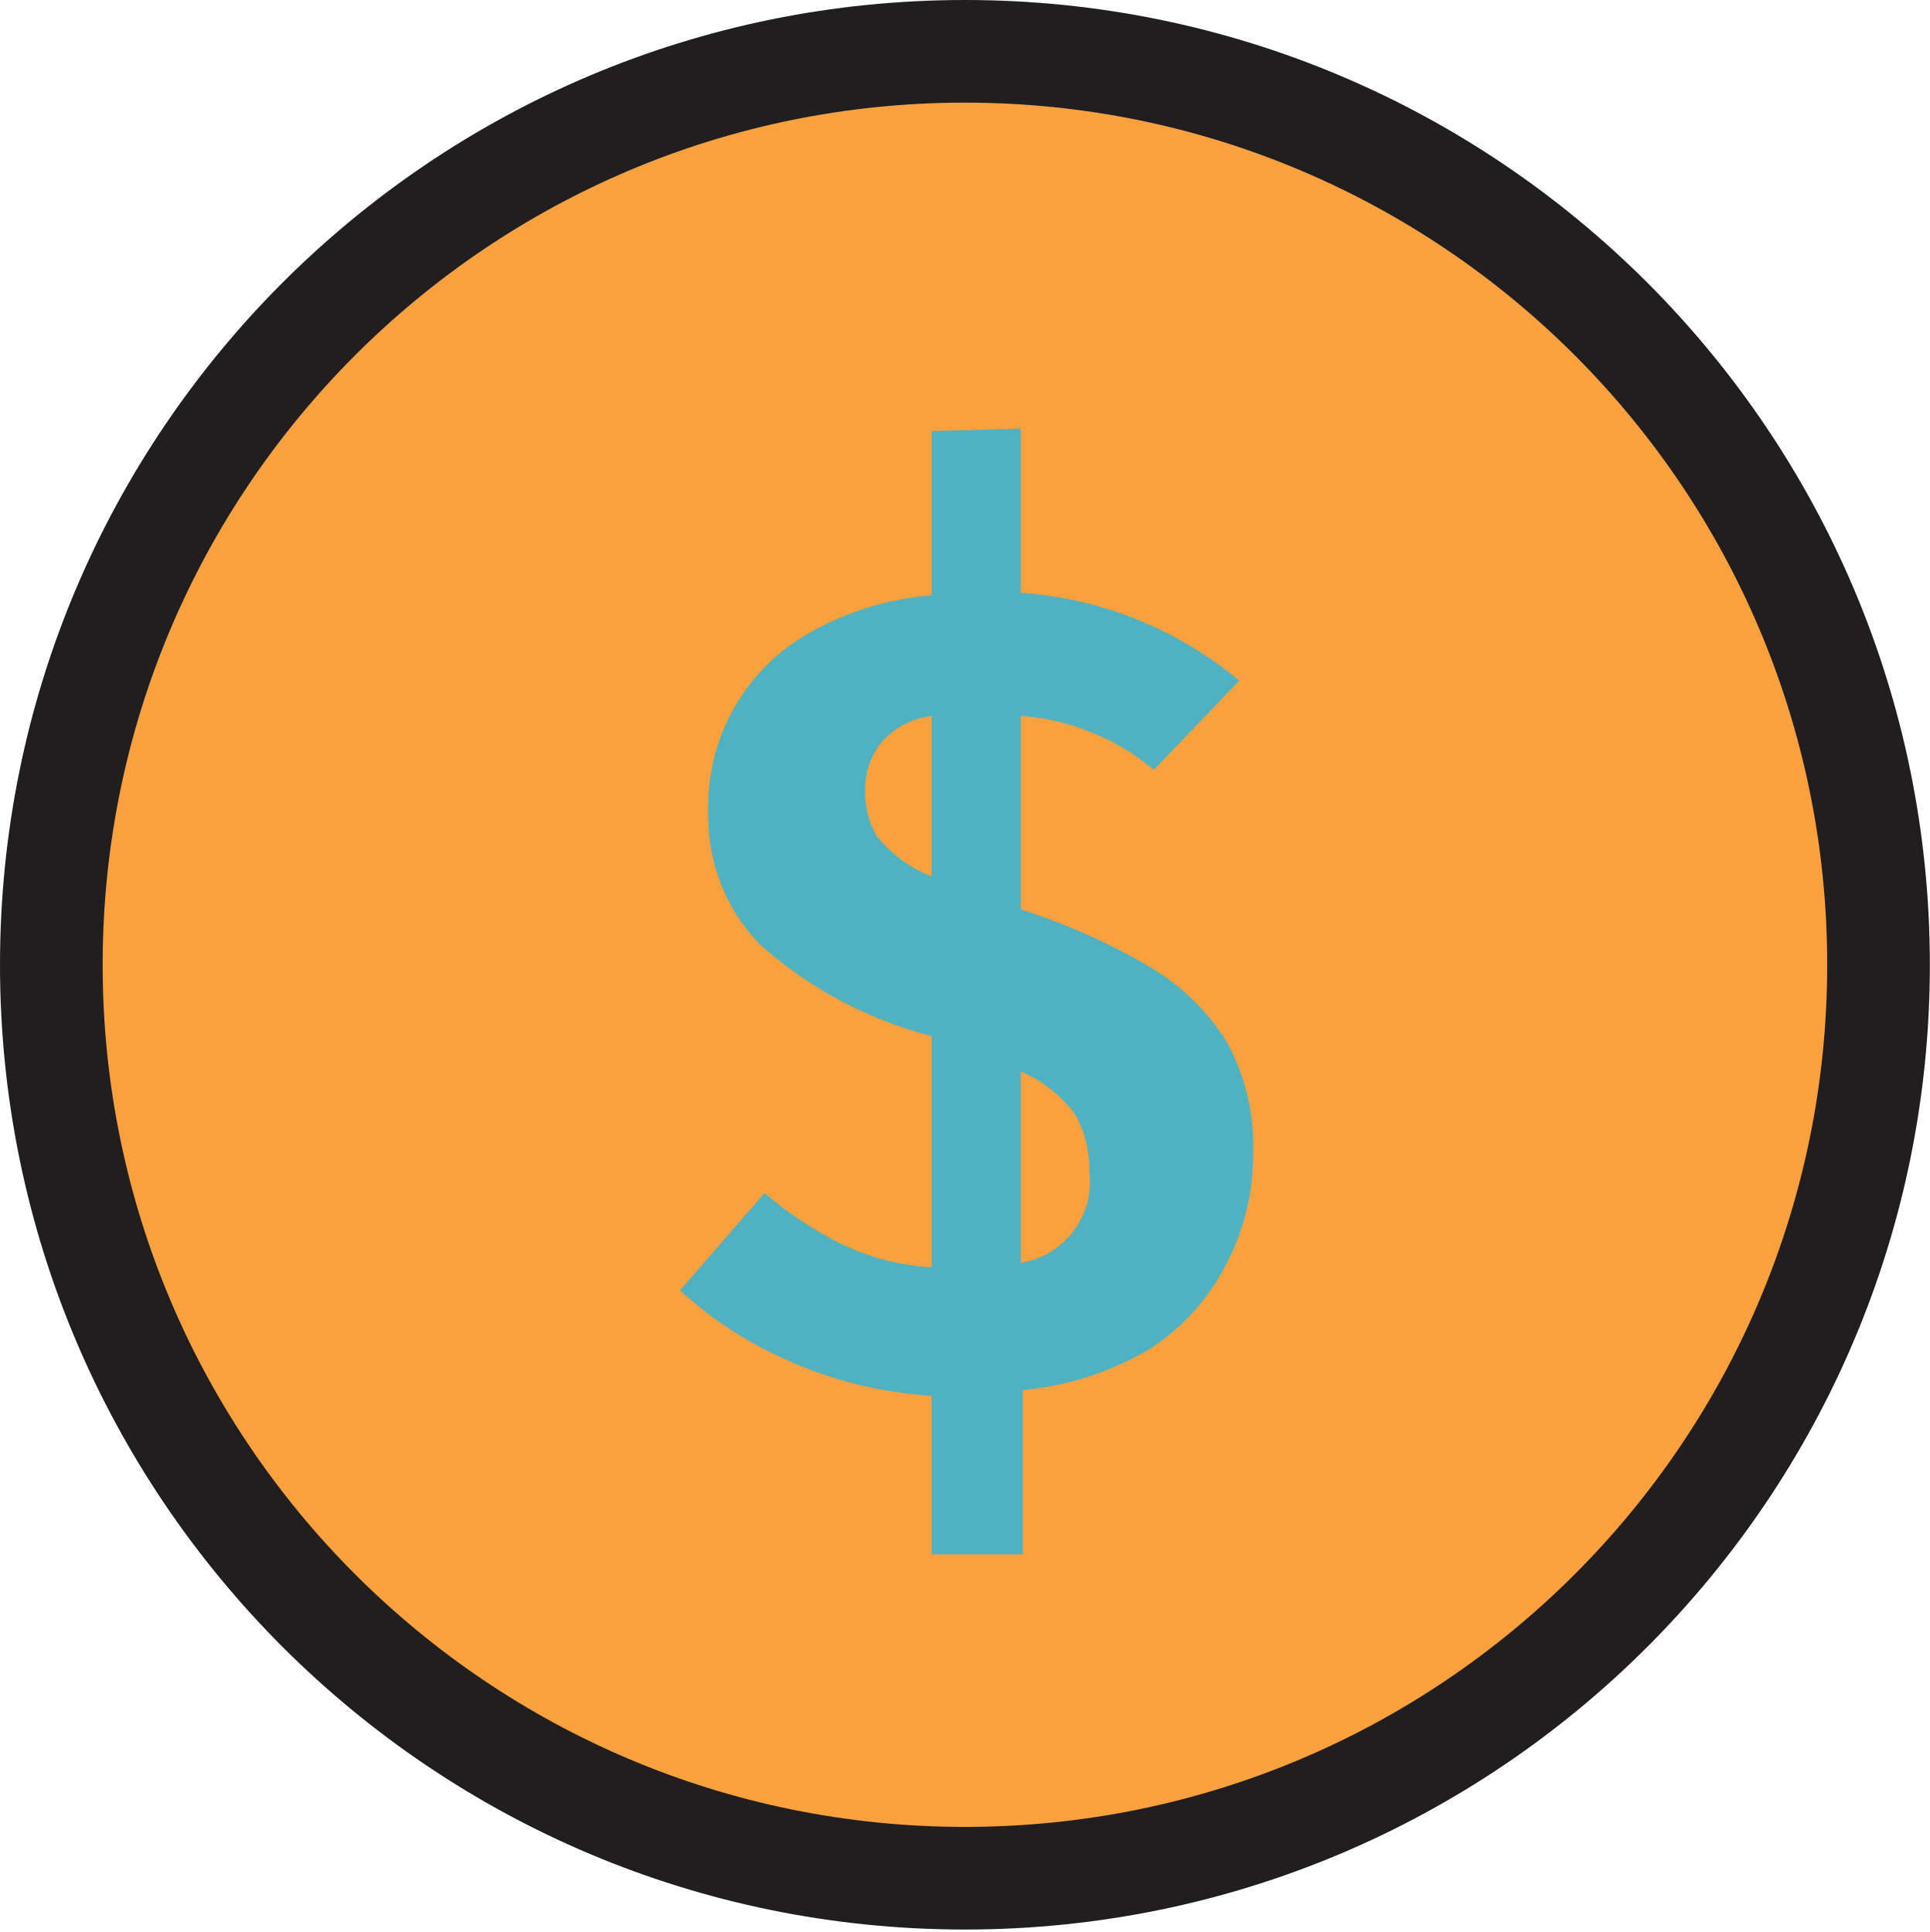
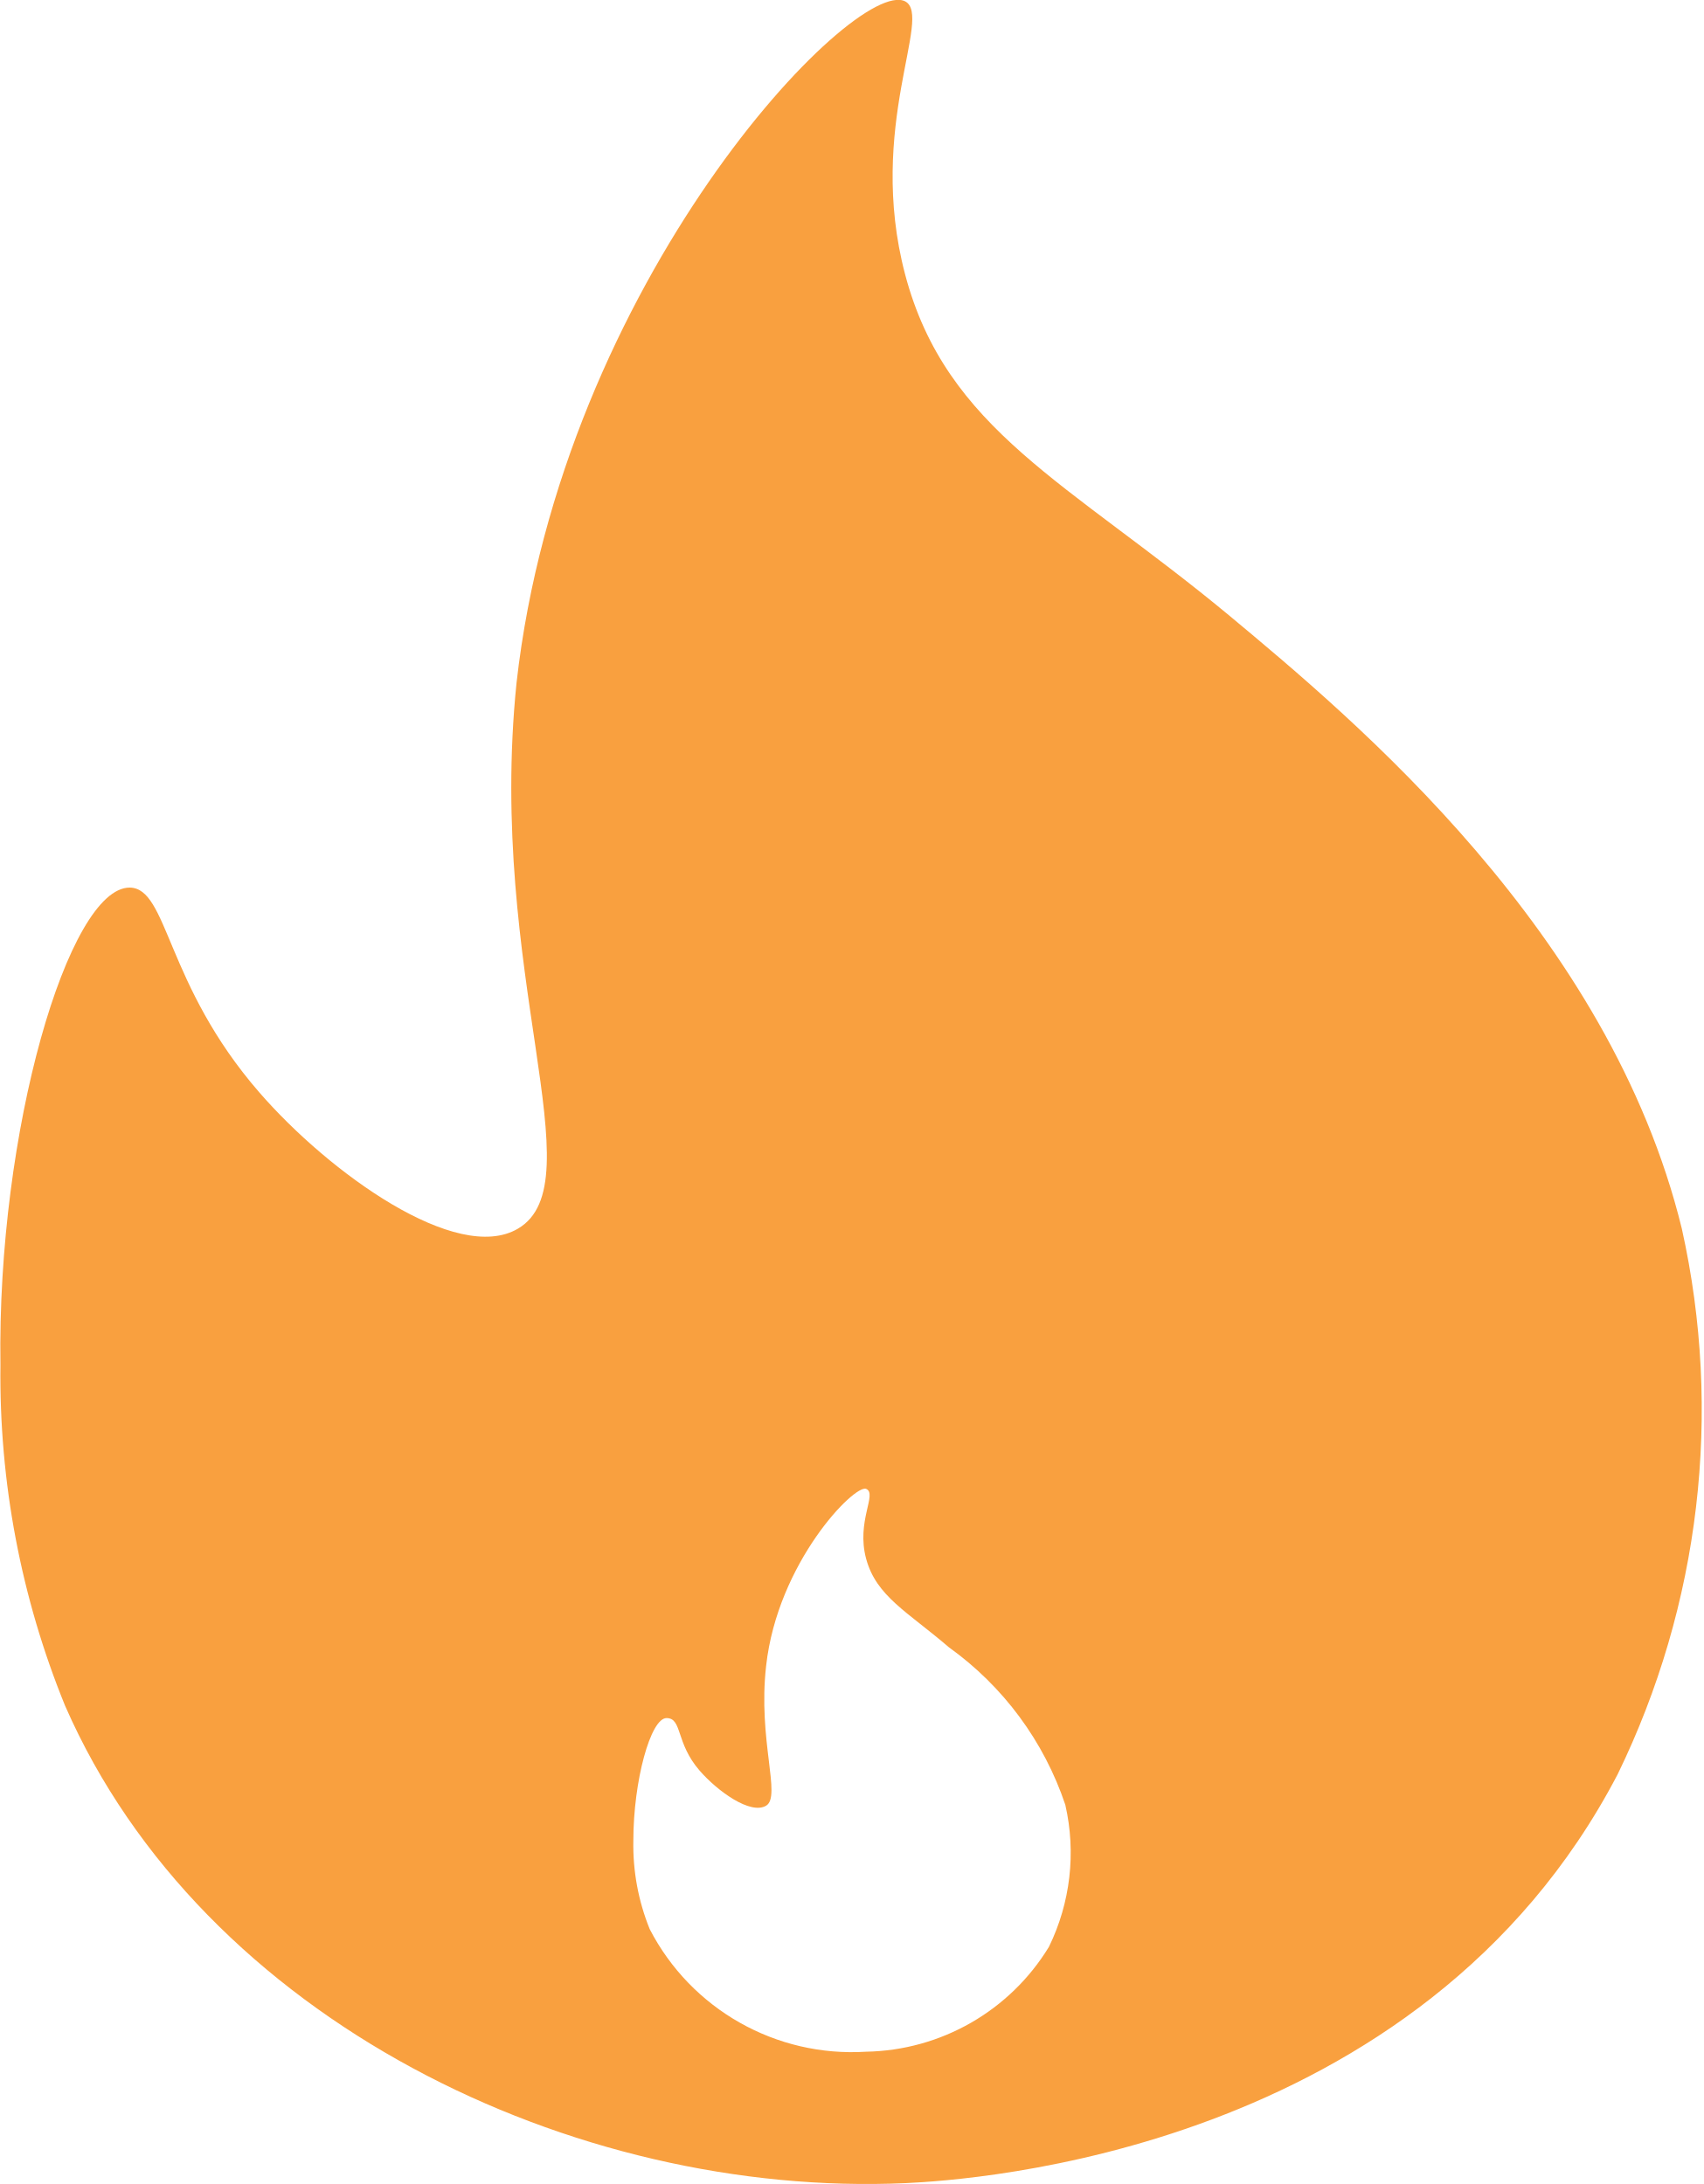
- <svg xmlns="http://www.w3.org/2000/svg" id="Слой_1" data-name="Слой 1" width="47" height="47.06" viewBox="0 0 47 47.06">
+ <svg xmlns="http://www.w3.org/2000/svg" id="Слой_1" data-name="Слой 1" width="38.5" height="49.36" viewBox="0 0 38.5 49.36">
  <defs>
    <style>
      .cls-1 {
        fill: #f9a03f;
      }
- 
-       .cls-2 {
-         fill: #201e1f;
-       }
- 
-       .cls-3 {
-         fill: #50b2c0;
-       }
    </style>
  </defs>
-   <g>
-     <circle class="cls-1" cx="23.5" cy="23.5" r="22.25" />
-     <path class="cls-2" d="M23.5,2.5a21,21,0,1,1-21,21,21,21,0,0,1,21-21m0-2.5A23.5,23.5,0,1,0,47,23.5,23.5,23.5,0,0,0,23.5,0Z" />
-   </g>
-   <path class="cls-3" d="M24.86,10.44v4a9.24,9.24,0,0,1,3,.72,9.35,9.35,0,0,1,2.32,1.42L28.1,18.75a5.51,5.51,0,0,0-1.57-.93,5.31,5.31,0,0,0-1.67-.38v4.71a15.55,15.55,0,0,1,3.07,1.36,5.52,5.52,0,0,1,1.93,1.84,5.25,5.25,0,0,1,.66,2.71,5.75,5.75,0,0,1-.66,2.74A5.38,5.38,0,0,1,28,32.86a7.39,7.39,0,0,1-3.09,1v4H22.69V34a10.13,10.13,0,0,1-3.57-.89,9.63,9.63,0,0,1-2.56-1.68l2.06-2.37a9,9,0,0,0,1.89,1.25,5.89,5.89,0,0,0,2.18.56V25.24A10.12,10.12,0,0,1,18.5,23a4.46,4.46,0,0,1-1.25-3.22,4.85,4.85,0,0,1,2.54-4.41,7.26,7.26,0,0,1,2.9-.87v-4Zm-2.17,7a1.89,1.89,0,0,0-1.23.65,1.79,1.79,0,0,0-.39,1.14,2.14,2.14,0,0,0,.27,1.12,3.23,3.23,0,0,0,1.35,1Zm2.17,8.64v4.68a2,2,0,0,0,1.67-2.22,2.75,2.75,0,0,0-.33-1.37A3.15,3.15,0,0,0,24.86,26.1Z" />
+   <path class="cls-1" d="M38,27.77c-1.64-6.7-7.37-11.48-10.24-13.87-3.62-3-6.38-4.18-7.31-7.7-.88-3.34.64-5.84,0-6.17-1.14-.57-7.76,6.31-8.78,15.41C11,22,13.48,26.73,11.7,27.77c-1.38.81-4.26-1.26-5.84-3.08-2.13-2.45-2.06-4.62-2.93-4.63-1.38,0-3,5.5-2.92,10.79a19.77,19.77,0,0,0,1.46,7.7c3.11,7.11,11.49,11.13,19,10.79,1.46-.07,11.62-.69,16.08-9.24A18.82,18.82,0,0,0,38,27.77ZM23.7,44a4.94,4.94,0,0,1-4.13,2.37,5.14,5.14,0,0,1-4.89-2.77,5.06,5.06,0,0,1-.37-2c0-1.35.39-2.77.75-2.77s.2.56.75,1.19c.41.47,1.15,1,1.5.79s-.19-1.48,0-3.16c.26-2.34,2-4.11,2.26-4s-.23.73,0,1.58.94,1.2,1.87,2a7.2,7.2,0,0,1,2.63,3.56A4.85,4.85,0,0,1,23.7,44Z" />
</svg>
